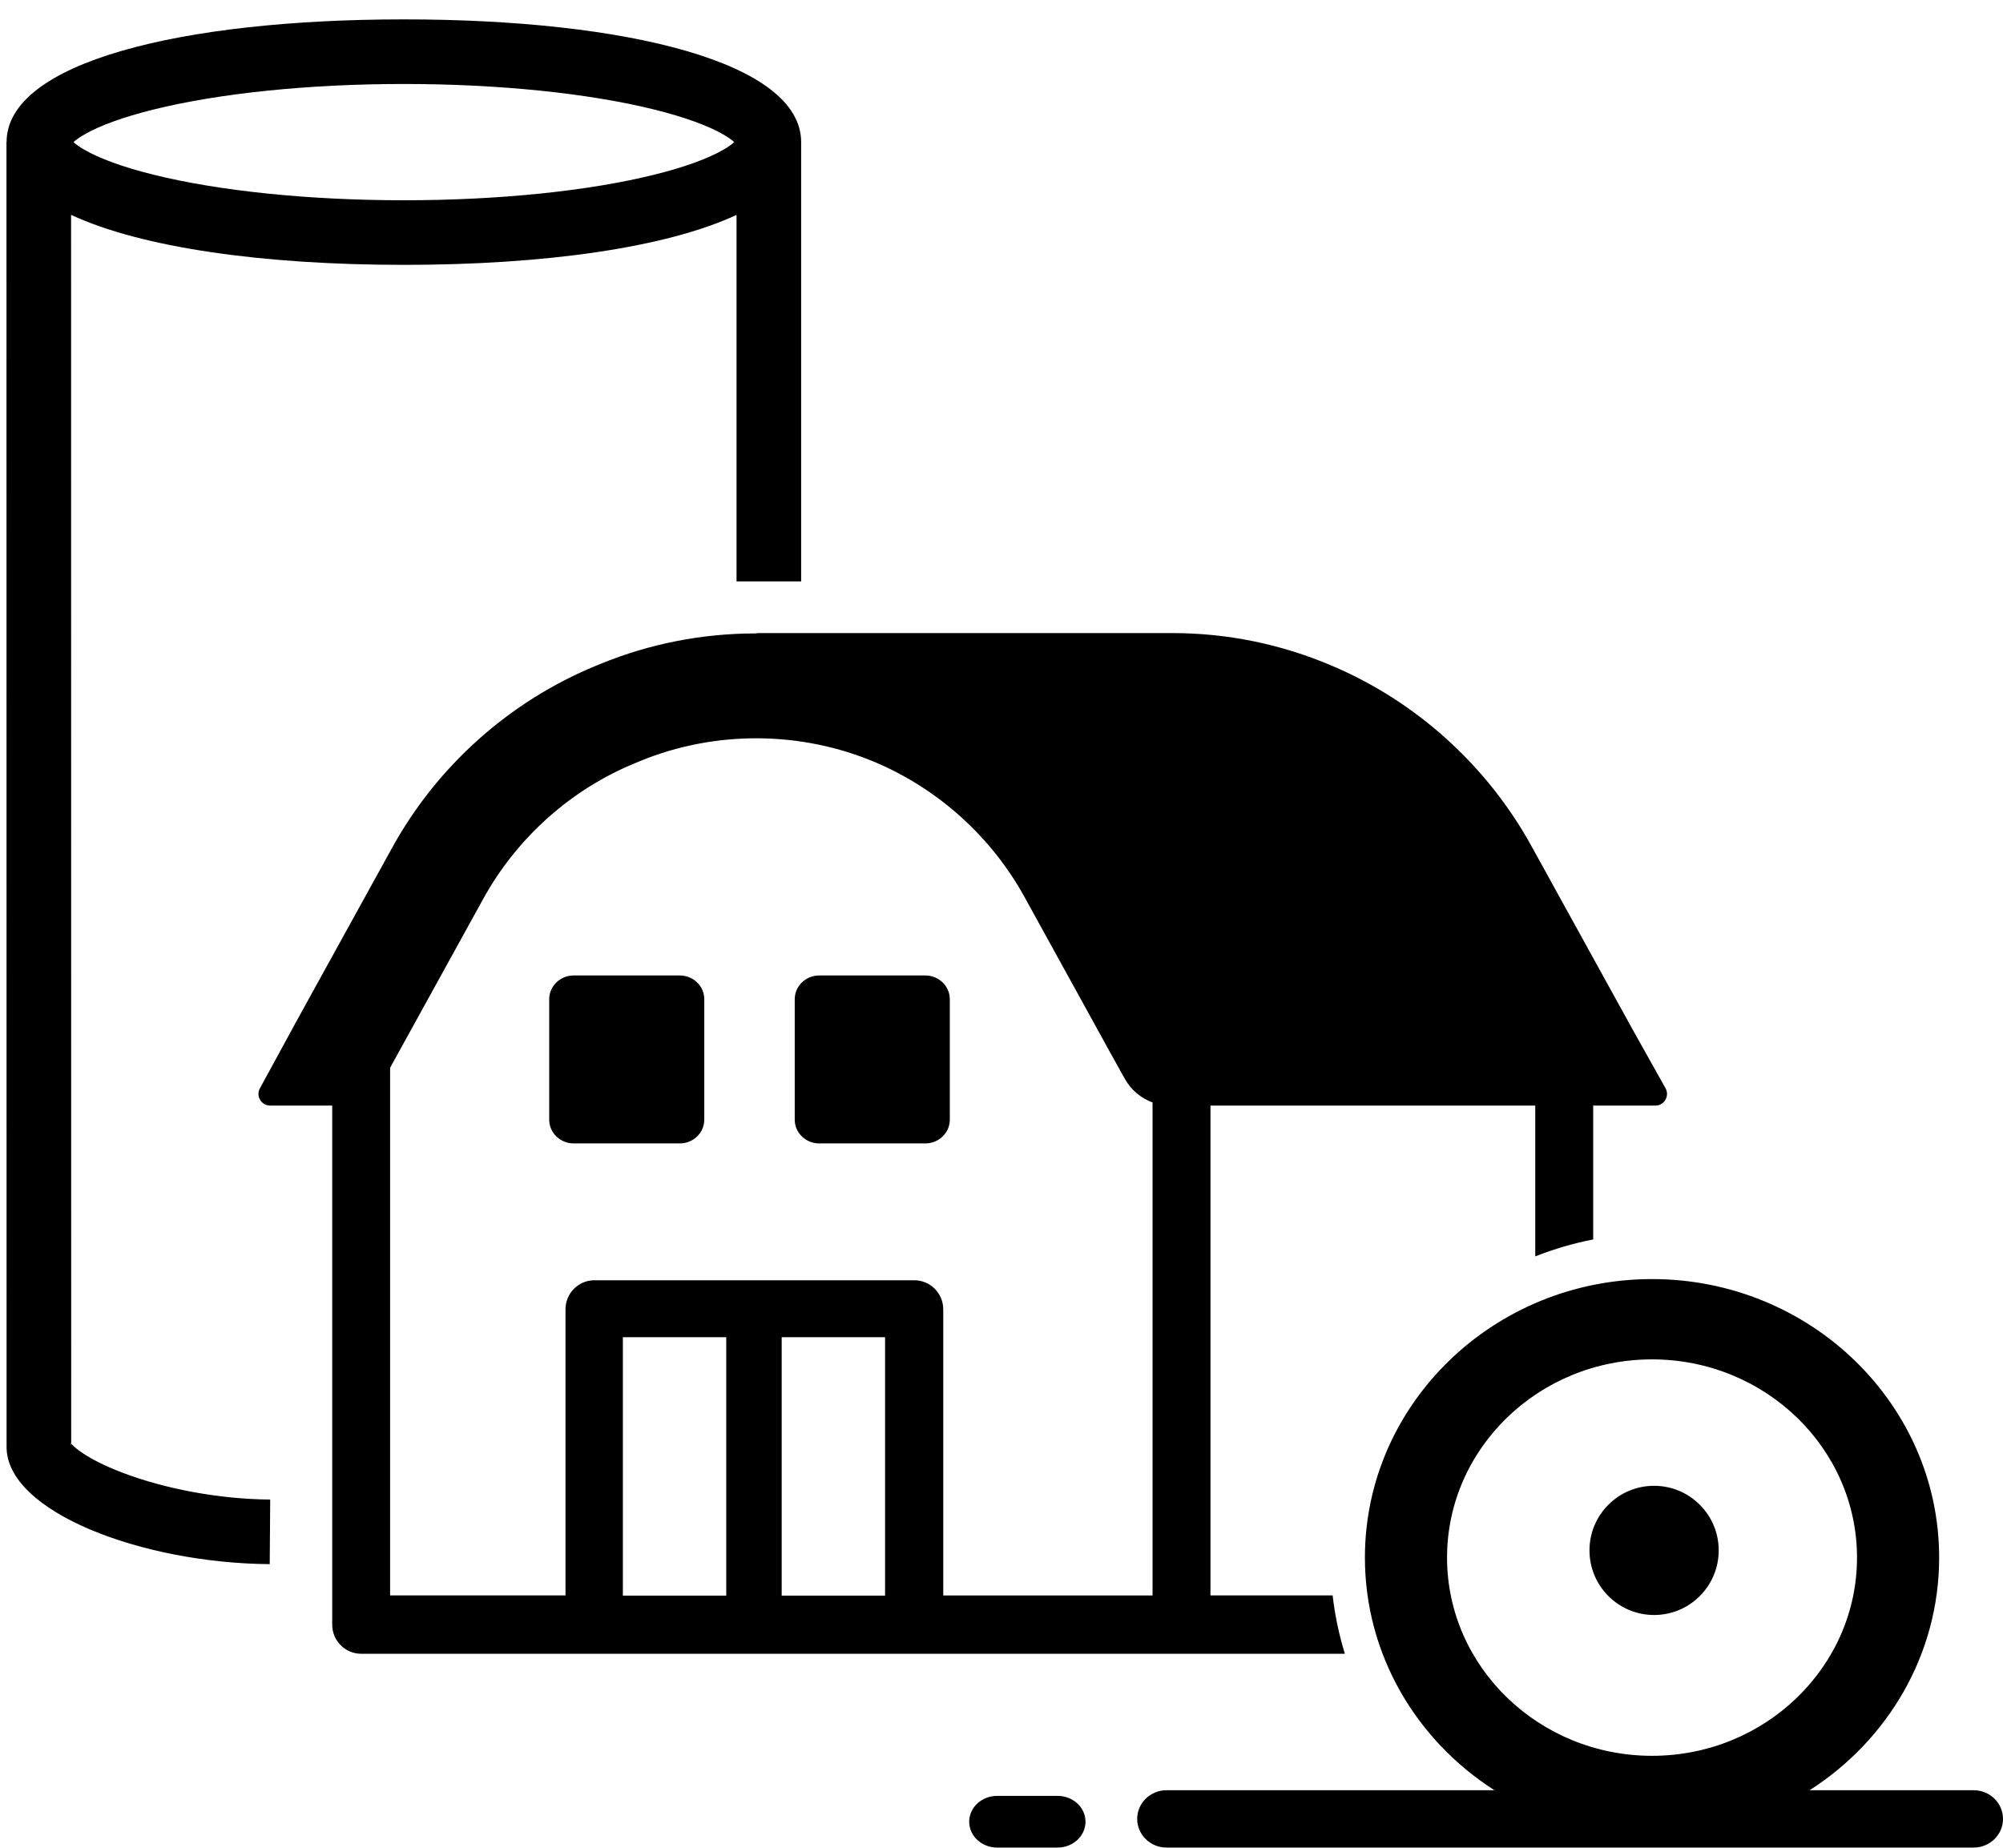
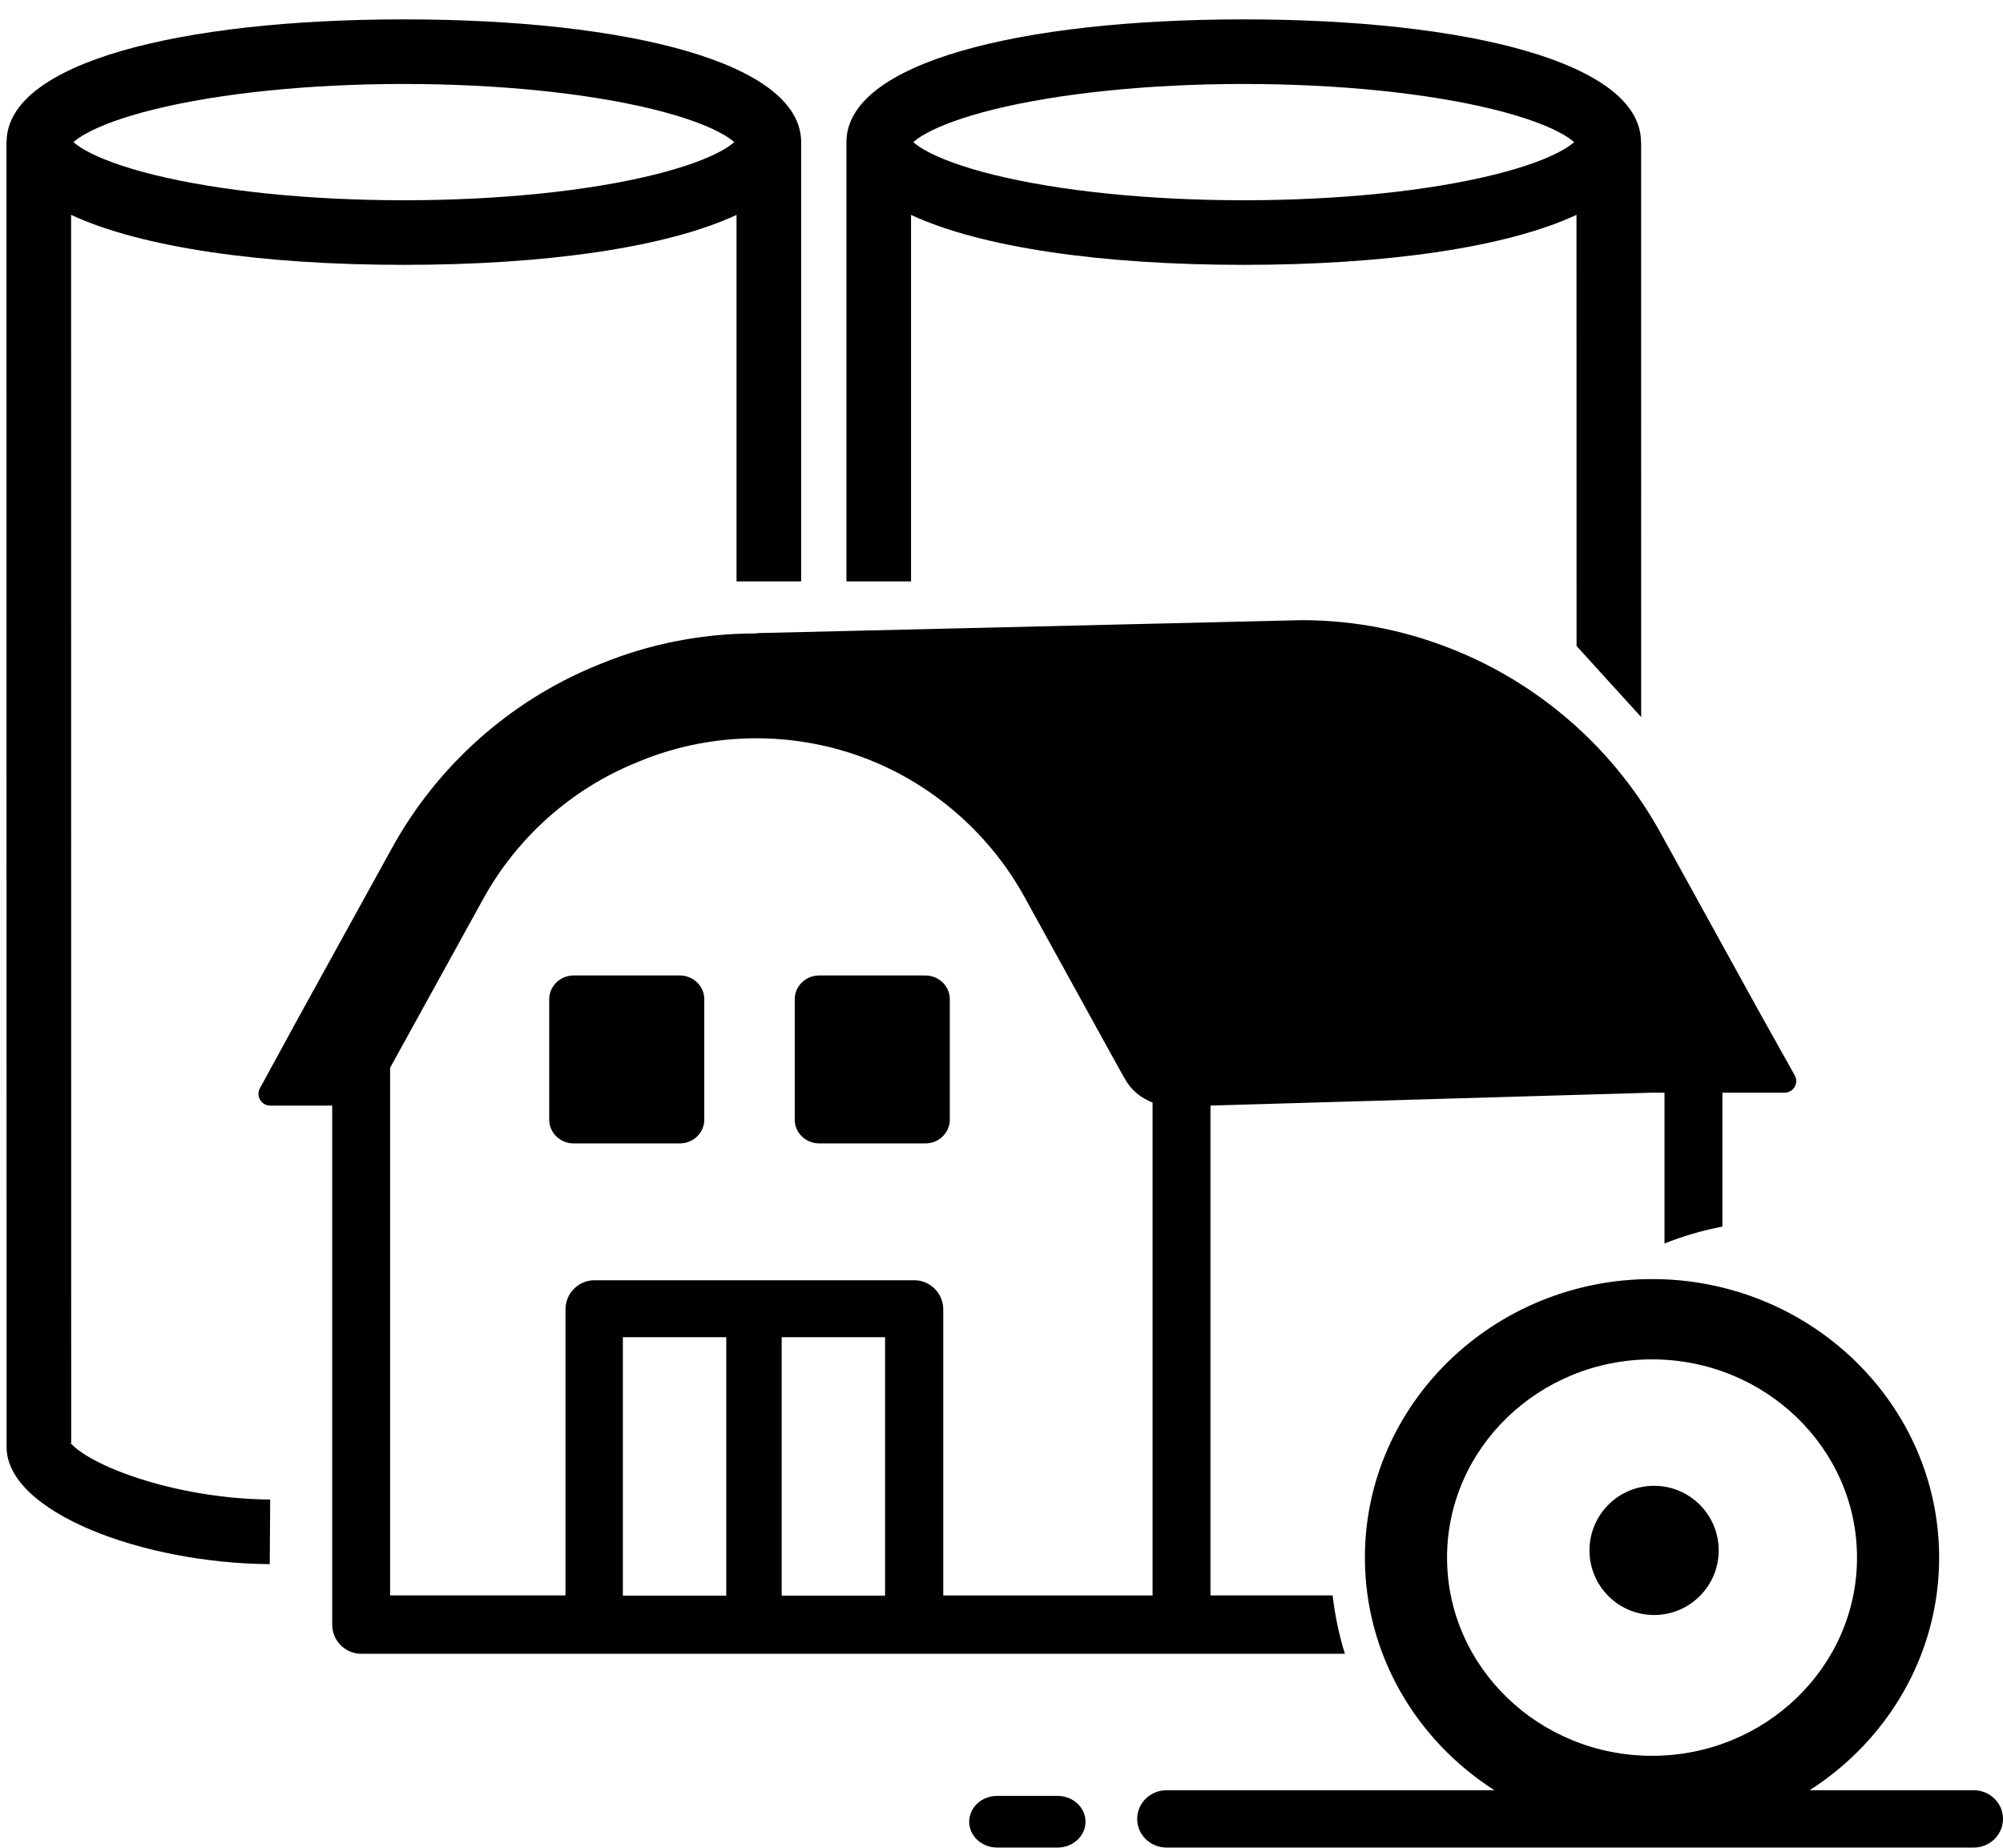
<svg xmlns="http://www.w3.org/2000/svg" width="155px" height="143px" viewBox="0 0 155 143" version="1.1">
  <g id="farm_large" stroke="none" stroke-width="1" fill="none" fill-rule="evenodd">
-     <path d="M63.395,88.5 L71.605,88.5 C72.652,88.5 73.5,87.676 73.5,86.66 L73.5,77.34 C73.5,76.324 72.651,75.5 71.605,75.5 L63.395,75.5 C62.349,75.5 61.5,76.324 61.5,77.34 L61.5,86.66 C61.499,87.676 62.348,88.5 63.395,88.5 Z M44.395,88.5 C43.348,88.5 42.499,87.676 42.5,86.66 L42.5,77.34 C42.5,76.324 43.349,75.5 44.395,75.5 L52.605,75.5 C53.651,75.5 54.5,76.324 54.5,77.34 L54.5,86.66 C54.5,87.676 53.652,88.5 52.605,88.5 L44.395,88.5 Z M104.073,128 L91.43,128 L90.551,128 L27.948,128 C26.711,128 25.707,126.989 25.707,125.743 L25.707,85.571 L25.707,85.526 C25.698,85.526 25.698,85.526 25.689,85.526 L25.707,85.571 L20.902,85.571 C20.221,85.571 19.781,84.83 20.113,84.234 L22.668,79.547 C22.668,79.538 22.677,79.538 22.677,79.529 L22.828,79.249 L30.34,65.624 C33.836,59.276 39.439,54.274 46.117,51.528 L46.493,51.375 C50.303,49.813 54.382,49.027 58.469,49.027 C58.541,49.018 58.612,49 58.684,49 L90.721,49 C94.961,49 99.121,49.848 103.047,51.519 C109.582,54.283 115.068,59.239 118.501,65.47 L126.254,79.53 L128.881,84.225 C129.222,84.821 128.791,85.571 128.101,85.571 L123.287,85.571 L123.314,85.516 L123.287,85.516 L123.287,85.571 L123.287,95.935 C121.737,96.233 120.24,96.675 118.805,97.244 L118.805,85.571 L117.891,85.571 L93.671,85.571 L93.671,123.485 L103.124,123.485 C103.305,125.036 103.621,126.548 104.073,128 Z M30.188,82.645 L30.188,123.485 L43.76,123.485 L43.76,101.348 C43.76,100.101 44.763,99.091 46.001,99.091 L70.752,99.091 C71.989,99.091 72.993,100.101 72.993,101.348 L72.993,123.486 L89.19,123.486 L89.19,85.328 C89.128,85.31 89.065,85.283 89.002,85.256 C88.975,85.247 88.948,85.229 88.921,85.219 C88.733,85.129 88.553,85.03 88.374,84.922 C88.329,84.885 88.284,84.858 88.231,84.822 C88.043,84.686 87.863,84.542 87.702,84.379 C87.54,84.217 87.397,84.036 87.262,83.847 C87.218,83.784 87.182,83.73 87.146,83.667 C87.11,83.603 87.065,83.54 87.029,83.476 L85.935,81.508 L79.275,69.417 C76.711,64.766 72.615,61.073 67.748,59.005 C61.974,56.558 55.332,56.522 49.533,58.905 L49.165,59.059 C44.181,61.099 40.004,64.838 37.395,69.57 L30.815,81.508 L30.188,82.645 Z M60.49,103.5 L60.49,123.5 L68.49,123.5 L68.49,103.5 L60.49,103.5 Z M48.2,103.5 L48.2,123.5 L56.2,123.5 L56.2,103.5 L48.2,103.5 Z M128,125 C125.239,125 123,122.761 123,120 C123,117.238 125.239,115 128,115 C130.761,115 133,117.239 133,120 C133,122.761 130.761,125 128,125 Z M152.73,138.562 C153.984,138.562 155,139.555 155,140.781 C155,142.007 153.984,143 152.73,143 L90.27,143 C89.016,143 88,142.007 88,140.781 C88,139.555 89.016,138.562 90.27,138.562 L115.644,138.562 C109.613,134.703 105.622,128.075 105.622,120.556 C105.622,108.67 115.589,99 127.84,99 C140.092,99 150.059,108.671 150.059,120.556 C150.059,128.075 146.068,134.703 140.036,138.562 L152.73,138.562 Z M111.978,120.557 C111.978,129.016 119.094,135.899 127.84,135.899 C136.587,135.899 143.703,129.017 143.703,120.557 C143.703,112.097 136.587,105.215 127.84,105.215 C119.094,105.215 111.978,112.097 111.978,120.557 Z M81.837,139 C83.032,139 84,139.895 84,141 C84,142.105 83.031,143 81.836,143 L77.164,143 C75.969,143 75,142.105 75,141 C75,139.895 75.969,139 77.164,139 L81.837,139 Z M5.509,111.731 C5.619,111.864 5.805,112.038 6.063,112.234 C6.83,112.815 8.025,113.434 9.503,113.995 C12.8,115.247 16.988,116.036 20.909,116.064 L20.873,121.064 C10.984,120.993 0.509,117.017 0.509,112 L3.009,112 L0.509,112 L0.5,11 L0.509,11 C0.509,4.839 13.982,1.5 31.252,1.5 C48.522,1.5 61.996,4.839 61.996,11 L61.996,45 L56.996,45 L56.996,16.633 C51.555,19.168 42.161,20.5 31.252,20.5 C20.338,20.5 10.94,19.166 5.5,16.629 L5.509,111.731 Z M5.509,112 L5.509,111.731 C5.489,111.707 5.471,111.684 5.456,111.663 C5.466,111.677 5.509,111.791 5.509,112 Z M6.492,11.568 C7.674,12.26 9.521,12.938 11.882,13.523 C16.933,14.775 23.85,15.5 31.252,15.5 C38.654,15.5 45.572,14.775 50.622,13.523 C52.983,12.938 54.83,12.26 56.012,11.568 C56.364,11.362 56.633,11.168 56.818,11 C56.633,10.832 56.364,10.638 56.012,10.432 C54.83,9.74 52.983,9.062 50.622,8.477 C45.572,7.225 38.654,6.5 31.252,6.5 C23.85,6.5 16.933,7.225 11.882,8.477 C9.521,9.062 7.674,9.74 6.492,10.432 C6.141,10.638 5.871,10.832 5.686,11 C5.871,11.168 6.141,11.362 6.492,11.568 Z" id="Path-2" fill="#000000" fill-rule="nonzero" />
+     <path d="M63.395,88.5 L71.605,88.5 C72.652,88.5 73.5,87.676 73.5,86.66 L73.5,77.34 C73.5,76.324 72.651,75.5 71.605,75.5 L63.395,75.5 C62.349,75.5 61.5,76.324 61.5,77.34 L61.5,86.66 C61.499,87.676 62.348,88.5 63.395,88.5 Z M44.395,88.5 C43.348,88.5 42.499,87.676 42.5,86.66 L42.5,77.34 C42.5,76.324 43.349,75.5 44.395,75.5 L52.605,75.5 C53.651,75.5 54.5,76.324 54.5,77.34 L54.5,86.66 C54.5,87.676 53.652,88.5 52.605,88.5 L44.395,88.5 Z M104.073,128 L91.43,128 L90.551,128 L27.948,128 C26.711,128 25.707,126.989 25.707,125.743 L25.707,85.571 L25.707,85.526 C25.698,85.526 25.698,85.526 25.689,85.526 L25.707,85.571 L20.902,85.571 C20.221,85.571 19.781,84.83 20.113,84.234 L22.668,79.547 C22.668,79.538 22.677,79.538 22.677,79.529 L22.828,79.249 L30.34,65.624 C33.836,59.276 39.439,54.274 46.117,51.528 L46.493,51.375 C50.303,49.813 54.382,49.027 58.469,49.027 C58.541,49.018 58.612,49 58.684,49 L100.721,48 C104.961,48 109.121,48.848 113.047,50.519 C119.582,53.283 125.068,58.239 128.501,64.47 L136.254,78.53 L138.881,83.225 C139.222,83.821 138.791,84.571 138.101,84.571 L133.287,84.571 L133.314,84.516 L133.287,84.516 L133.287,84.571 L133.287,94.935 C131.737,95.233 130.24,95.675 128.805,96.244 L128.805,84.571 L127.891,84.571 L93.671,85.571 L93.671,123.485 L103.124,123.485 C103.305,125.036 103.621,126.548 104.073,128 Z M30.188,82.645 L30.188,123.485 L43.76,123.485 L43.76,101.348 C43.76,100.101 44.763,99.091 46.001,99.091 L70.752,99.091 C71.989,99.091 72.993,100.101 72.993,101.348 L72.993,123.486 L89.19,123.486 L89.19,85.328 C89.128,85.31 89.065,85.283 89.002,85.256 C88.975,85.247 88.948,85.229 88.921,85.219 C88.733,85.129 88.553,85.03 88.374,84.922 C88.329,84.885 88.284,84.858 88.231,84.822 C88.043,84.686 87.863,84.542 87.702,84.379 C87.54,84.217 87.397,84.036 87.262,83.847 C87.218,83.784 87.182,83.73 87.146,83.667 C87.11,83.603 87.065,83.54 87.029,83.476 L85.935,81.508 L79.275,69.417 C76.711,64.766 72.615,61.073 67.748,59.005 C61.974,56.558 55.332,56.522 49.533,58.905 L49.165,59.059 C44.181,61.099 40.004,64.838 37.395,69.57 L30.815,81.508 L30.188,82.645 Z M60.49,103.5 L60.49,123.5 L68.49,123.5 L68.49,103.5 L60.49,103.5 Z M48.2,103.5 L48.2,123.5 L56.2,123.5 L56.2,103.5 L48.2,103.5 Z M128,125 C125.239,125 123,122.761 123,120 C123,117.238 125.239,115 128,115 C130.761,115 133,117.239 133,120 C133,122.761 130.761,125 128,125 Z M152.73,138.562 C153.984,138.562 155,139.555 155,140.781 C155,142.007 153.984,143 152.73,143 L90.27,143 C89.016,143 88,142.007 88,140.781 C88,139.555 89.016,138.562 90.27,138.562 L115.644,138.562 C109.613,134.703 105.622,128.075 105.622,120.556 C105.622,108.67 115.589,99 127.84,99 C140.092,99 150.059,108.671 150.059,120.556 C150.059,128.075 146.068,134.703 140.036,138.562 L152.73,138.562 Z M111.978,120.557 C111.978,129.016 119.094,135.899 127.84,135.899 C136.587,135.899 143.703,129.017 143.703,120.557 C143.703,112.097 136.587,105.215 127.84,105.215 C119.094,105.215 111.978,112.097 111.978,120.557 Z M81.837,139 C83.032,139 84,139.895 84,141 C84,142.105 83.031,143 81.836,143 L77.164,143 C75.969,143 75,142.105 75,141 C75,139.895 75.969,139 77.164,139 L81.837,139 Z M5.509,111.731 C5.619,111.864 5.805,112.038 6.063,112.234 C6.83,112.815 8.025,113.434 9.503,113.995 C12.8,115.247 16.988,116.036 20.909,116.064 L20.873,121.064 C10.984,120.993 0.509,117.017 0.509,112 L3.009,112 L0.509,112 L0.5,11 L0.509,11 C0.509,4.839 13.982,1.5 31.252,1.5 C48.522,1.5 61.996,4.839 61.996,11 L61.996,45 L56.996,45 L56.996,16.633 C51.555,19.168 42.161,20.5 31.252,20.5 C20.338,20.5 10.94,19.166 5.5,16.629 L5.509,111.731 Z M5.509,112 L5.509,111.731 C5.489,111.707 5.471,111.684 5.456,111.663 C5.466,111.677 5.509,111.791 5.509,112 Z M6.492,11.568 C7.674,12.26 9.521,12.938 11.882,13.523 C16.933,14.775 23.85,15.5 31.252,15.5 C38.654,15.5 45.572,14.775 50.622,13.523 C52.983,12.938 54.83,12.26 56.012,11.568 C56.364,11.362 56.633,11.168 56.818,11 C56.633,10.832 56.364,10.638 56.012,10.432 C54.83,9.74 52.983,9.062 50.622,8.477 C45.572,7.225 38.654,6.5 31.252,6.5 C23.85,6.5 16.933,7.225 11.882,8.477 C9.521,9.062 7.674,9.74 6.492,10.432 C6.141,10.638 5.871,10.832 5.686,11 C5.871,11.168 6.141,11.362 6.492,11.568 Z M122,50 L121.995,16.629 C116.556,19.166 107.158,20.5 96.243,20.5 C85.334,20.5 75.94,19.168 70.5,16.633 L70.5,45 L65.5,45 L65.5,11 C65.5,4.839 78.974,1.5 96.243,1.5 C113.513,1.5 126.987,4.839 126.987,11 L126.996,11 L127,55.5 L122,50 Z M121.004,11.568 C121.355,11.362 121.624,11.168 121.809,11 C121.624,10.832 121.355,10.638 121.004,10.432 C119.822,9.74 117.975,9.062 115.613,8.477 C110.563,7.225 103.645,6.5 96.243,6.5 C88.842,6.5 81.924,7.225 76.874,8.477 C74.512,9.062 72.665,9.74 71.483,10.432 C71.132,10.638 70.863,10.832 70.678,11 C70.863,11.168 71.132,11.362 71.483,11.568 C72.665,12.26 74.512,12.938 76.874,13.523 C81.924,14.775 88.842,15.5 96.243,15.5 C103.645,15.5 110.563,14.775 115.613,13.523 C117.975,12.938 119.822,12.26 121.004,11.568 Z" id="Path-2" fill="#000000" fill-rule="nonzero" />
  </g>
</svg>
